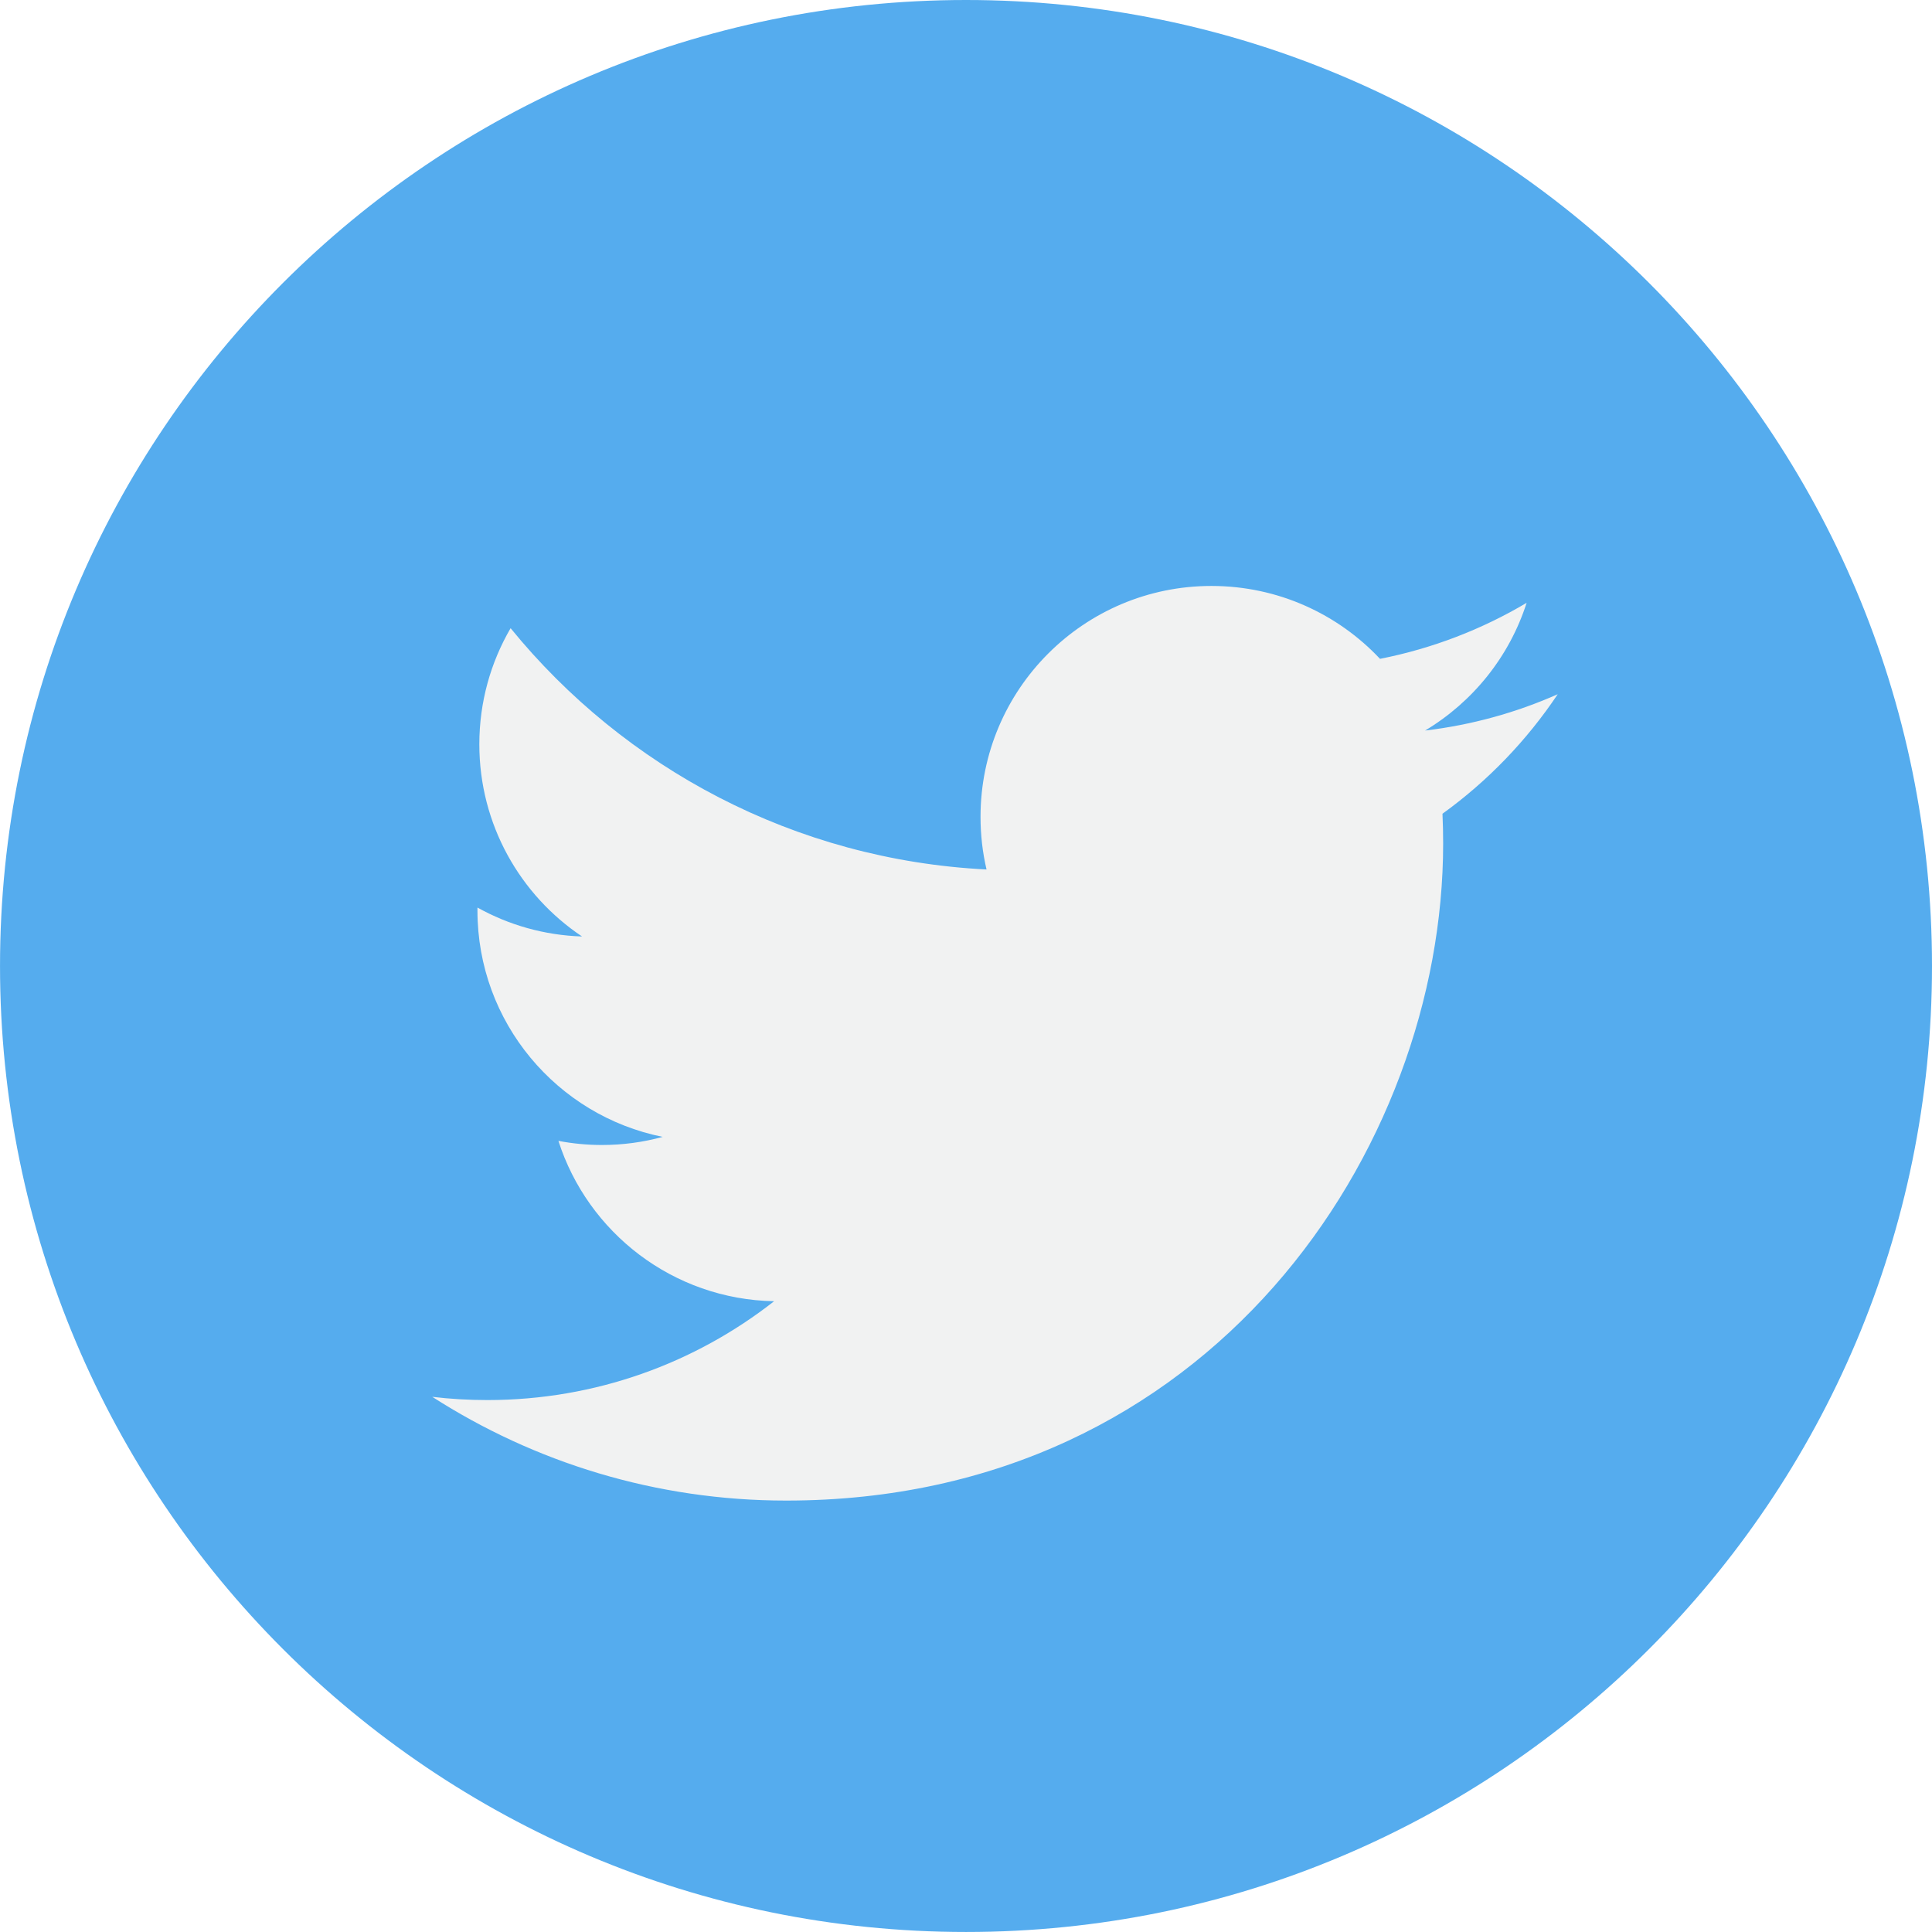
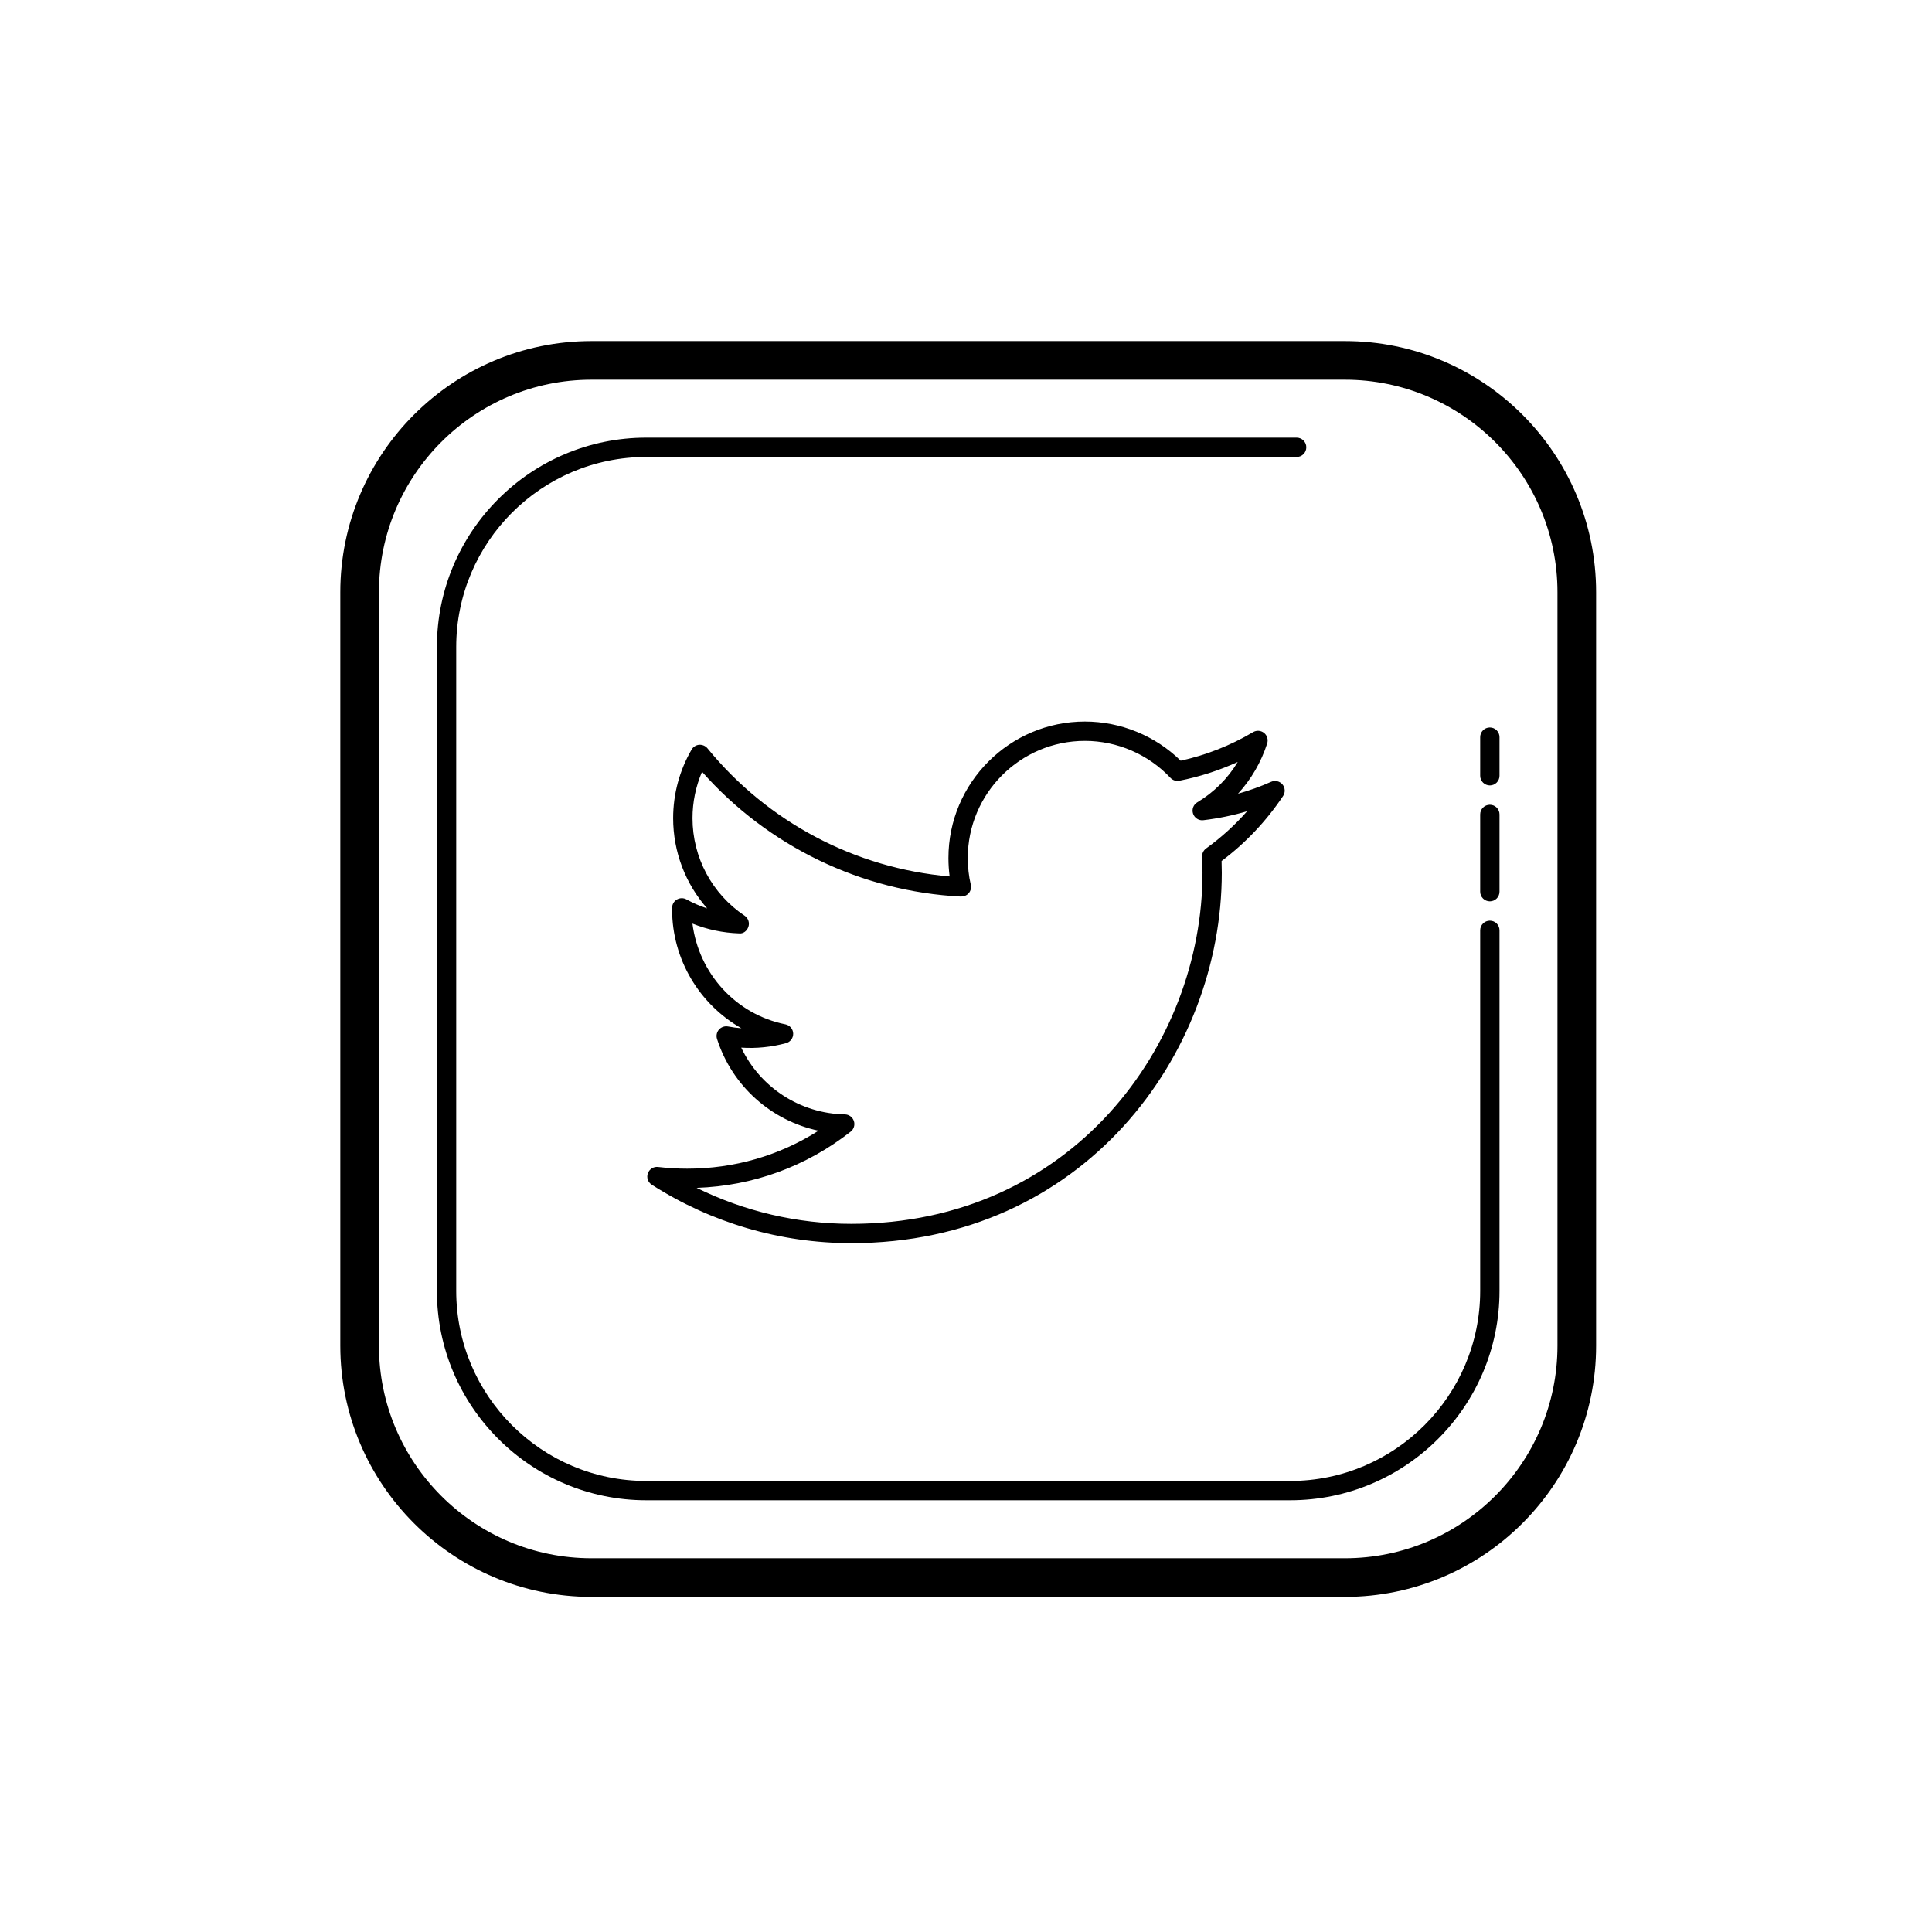
- <svg xmlns="http://www.w3.org/2000/svg" version="1.1" id="Capa_1" x="0px" y="0px" viewBox="0 0 112.197 112.197" style="enable-background:new 0 0 112.197 112.197;" xml:space="preserve">
-   <g>
-     <circle style="fill:#55ACEE;" cx="56.099" cy="56.098" r="56.098" />
-     <g>
-       <path style="fill:#F1F2F2;" d="M90.461,40.316c-2.404,1.066-4.99,1.787-7.702,2.109c2.769-1.659,4.894-4.284,5.897-7.417    c-2.591,1.537-5.462,2.652-8.515,3.253c-2.446-2.605-5.931-4.233-9.79-4.233c-7.404,0-13.409,6.005-13.409,13.409    c0,1.051,0.119,2.074,0.349,3.056c-11.144-0.559-21.025-5.897-27.639-14.012c-1.154,1.98-1.816,4.285-1.816,6.742    c0,4.651,2.369,8.757,5.965,11.161c-2.197-0.069-4.266-0.672-6.073-1.679c-0.001,0.057-0.001,0.114-0.001,0.17    c0,6.497,4.624,11.916,10.757,13.147c-1.124,0.308-2.311,0.471-3.532,0.471c-0.866,0-1.705-0.083-2.523-0.239    c1.706,5.326,6.657,9.203,12.526,9.312c-4.59,3.597-10.371,5.74-16.655,5.74c-1.08,0-2.15-0.063-3.197-0.188    c5.931,3.806,12.981,6.025,20.553,6.025c24.664,0,38.152-20.432,38.152-38.153c0-0.581-0.013-1.16-0.039-1.734    C86.391,45.366,88.664,43.005,90.461,40.316L90.461,40.316z" />
-     </g>
-   </g>
-   <g>
- </g>
-   <g>
- </g>
-   <g>
- </g>
-   <g>
- </g>
-   <g>
- </g>
-   <g>
- </g>
-   <g>
- </g>
-   <g>
- </g>
-   <g>
- </g>
-   <g>
- </g>
-   <g>
- </g>
-   <g>
- </g>
-   <g>
- </g>
-   <g>
- </g>
-   <g>
- </g>
+ <svg xmlns="http://www.w3.org/2000/svg" fill="#000000" viewBox="0 0 100 100" width="32px" height="32px">
+   <path d="M69.614,17.654h-39c-7.168,0-13,5.832-13,13v39c0,7.168,5.832,13,13,13h39c7.168,0,13-5.832,13-13v-39C82.614,23.485,76.783,17.654,69.614,17.654z M80.614,69.654c0,6.065-4.935,11-11,11h-39c-6.065,0-11-4.935-11-11v-39c0-6.065,4.935-11,11-11h39c6.065,0,11,4.935,11,11V69.654z" />
+   <path d="M77.114,47.654c-0.276,0-0.5,0.224-0.5,0.5v18.663c0,5.424-4.413,9.837-9.837,9.837H33.451c-5.424,0-9.837-4.413-9.837-9.837V33.49c0-5.424,4.413-9.837,9.837-9.837h33.663c0.276,0,0.5-0.224,0.5-0.5s-0.224-0.5-0.5-0.5H33.451c-5.976,0-10.837,4.861-10.837,10.837v33.326c0,5.976,4.861,10.837,10.837,10.837h33.326c5.976,0,10.837-4.861,10.837-10.837V48.154C77.614,47.877,77.391,47.654,77.114,47.654z" />
+   <path d="M77.114 41.654c-.276 0-.5.224-.5.5v4c0 .276.224.5.5.5s.5-.224.5-.5v-4C77.614 41.877 77.391 41.654 77.114 41.654zM76.614 38.154v2c0 .276.224.5.5.5s.5-.224.5-.5v-2c0-.276-.224-.5-.5-.5S76.614 37.877 76.614 38.154zM66.412 41.201c.124-.185.11-.43-.033-.6-.143-.169-.382-.224-.585-.135-.557.248-1.129.453-1.715.617.681-.745 1.199-1.631 1.511-2.604.063-.198-.002-.414-.164-.544-.164-.13-.388-.145-.567-.039-1.172.693-2.431 1.19-3.747 1.478-1.316-1.292-3.108-2.027-4.959-2.027-3.894 0-7.062 3.168-7.062 7.063 0 .322.021.641.062.954-4.879-.417-9.419-2.811-12.535-6.631-.104-.127-.264-.191-.427-.183-.164.013-.31.105-.393.247-.625 1.075-.956 2.303-.956 3.551 0 1.744.638 3.396 1.761 4.671-.371-.12-.73-.276-1.071-.465-.152-.084-.337-.084-.489.001s-.248.244-.254.417c0 .006-.001.094-.001.1 0 2.593 1.423 4.922 3.586 6.15-.229-.017-.458-.047-.691-.092-.169-.031-.351.028-.468.16-.117.132-.155.316-.102.484.782 2.442 2.809 4.231 5.253 4.751-2.028 1.29-4.354 1.965-6.796 1.965-.508 0-1.015-.03-1.507-.088-.228-.029-.451.108-.53.328-.079.219.005.464.201.589 3.091 1.979 6.663 3.026 10.331 3.026 12.003 0 19.175-9.75 19.175-19.175 0-.202-.004-.403-.011-.604C64.473 43.634 65.542 42.502 66.412 41.201zM62.428 43.916c-.136.098-.214.258-.207.426.011.274.02.552.02.829 0 8.934-6.798 18.175-18.175 18.175-2.792 0-5.525-.64-8.01-1.863 2.919-.1 5.667-1.1 7.974-2.909.167-.13.233-.352.166-.552s-.253-.337-.465-.341c-2.323-.043-4.389-1.402-5.365-3.456.784.052 1.565-.028 2.32-.232.224-.061.376-.267.369-.499-.007-.232-.174-.428-.401-.474-2.561-.514-4.483-2.625-4.813-5.214.764.307 1.582.479 2.406.506.225.032.424-.134.492-.347.068-.212-.013-.444-.198-.568-1.688-1.13-2.697-3.017-2.697-5.048 0-.829.169-1.647.494-2.402 3.411 3.858 8.251 6.201 13.398 6.459.152.002.308-.059.409-.179s.139-.281.103-.434c-.104-.443-.156-.908-.156-1.382 0-3.343 2.719-6.063 6.062-6.063 1.671 0 3.286.698 4.429 1.915.118.125.294.182.46.148 1.043-.205 2.055-.53 3.022-.972-.51.85-1.227 1.57-2.095 2.09-.203.121-.292.367-.216.59.076.223.3.365.532.335.77-.091 1.527-.247 2.266-.465C63.918 42.708 63.208 43.353 62.428 43.916z" />
</svg>
